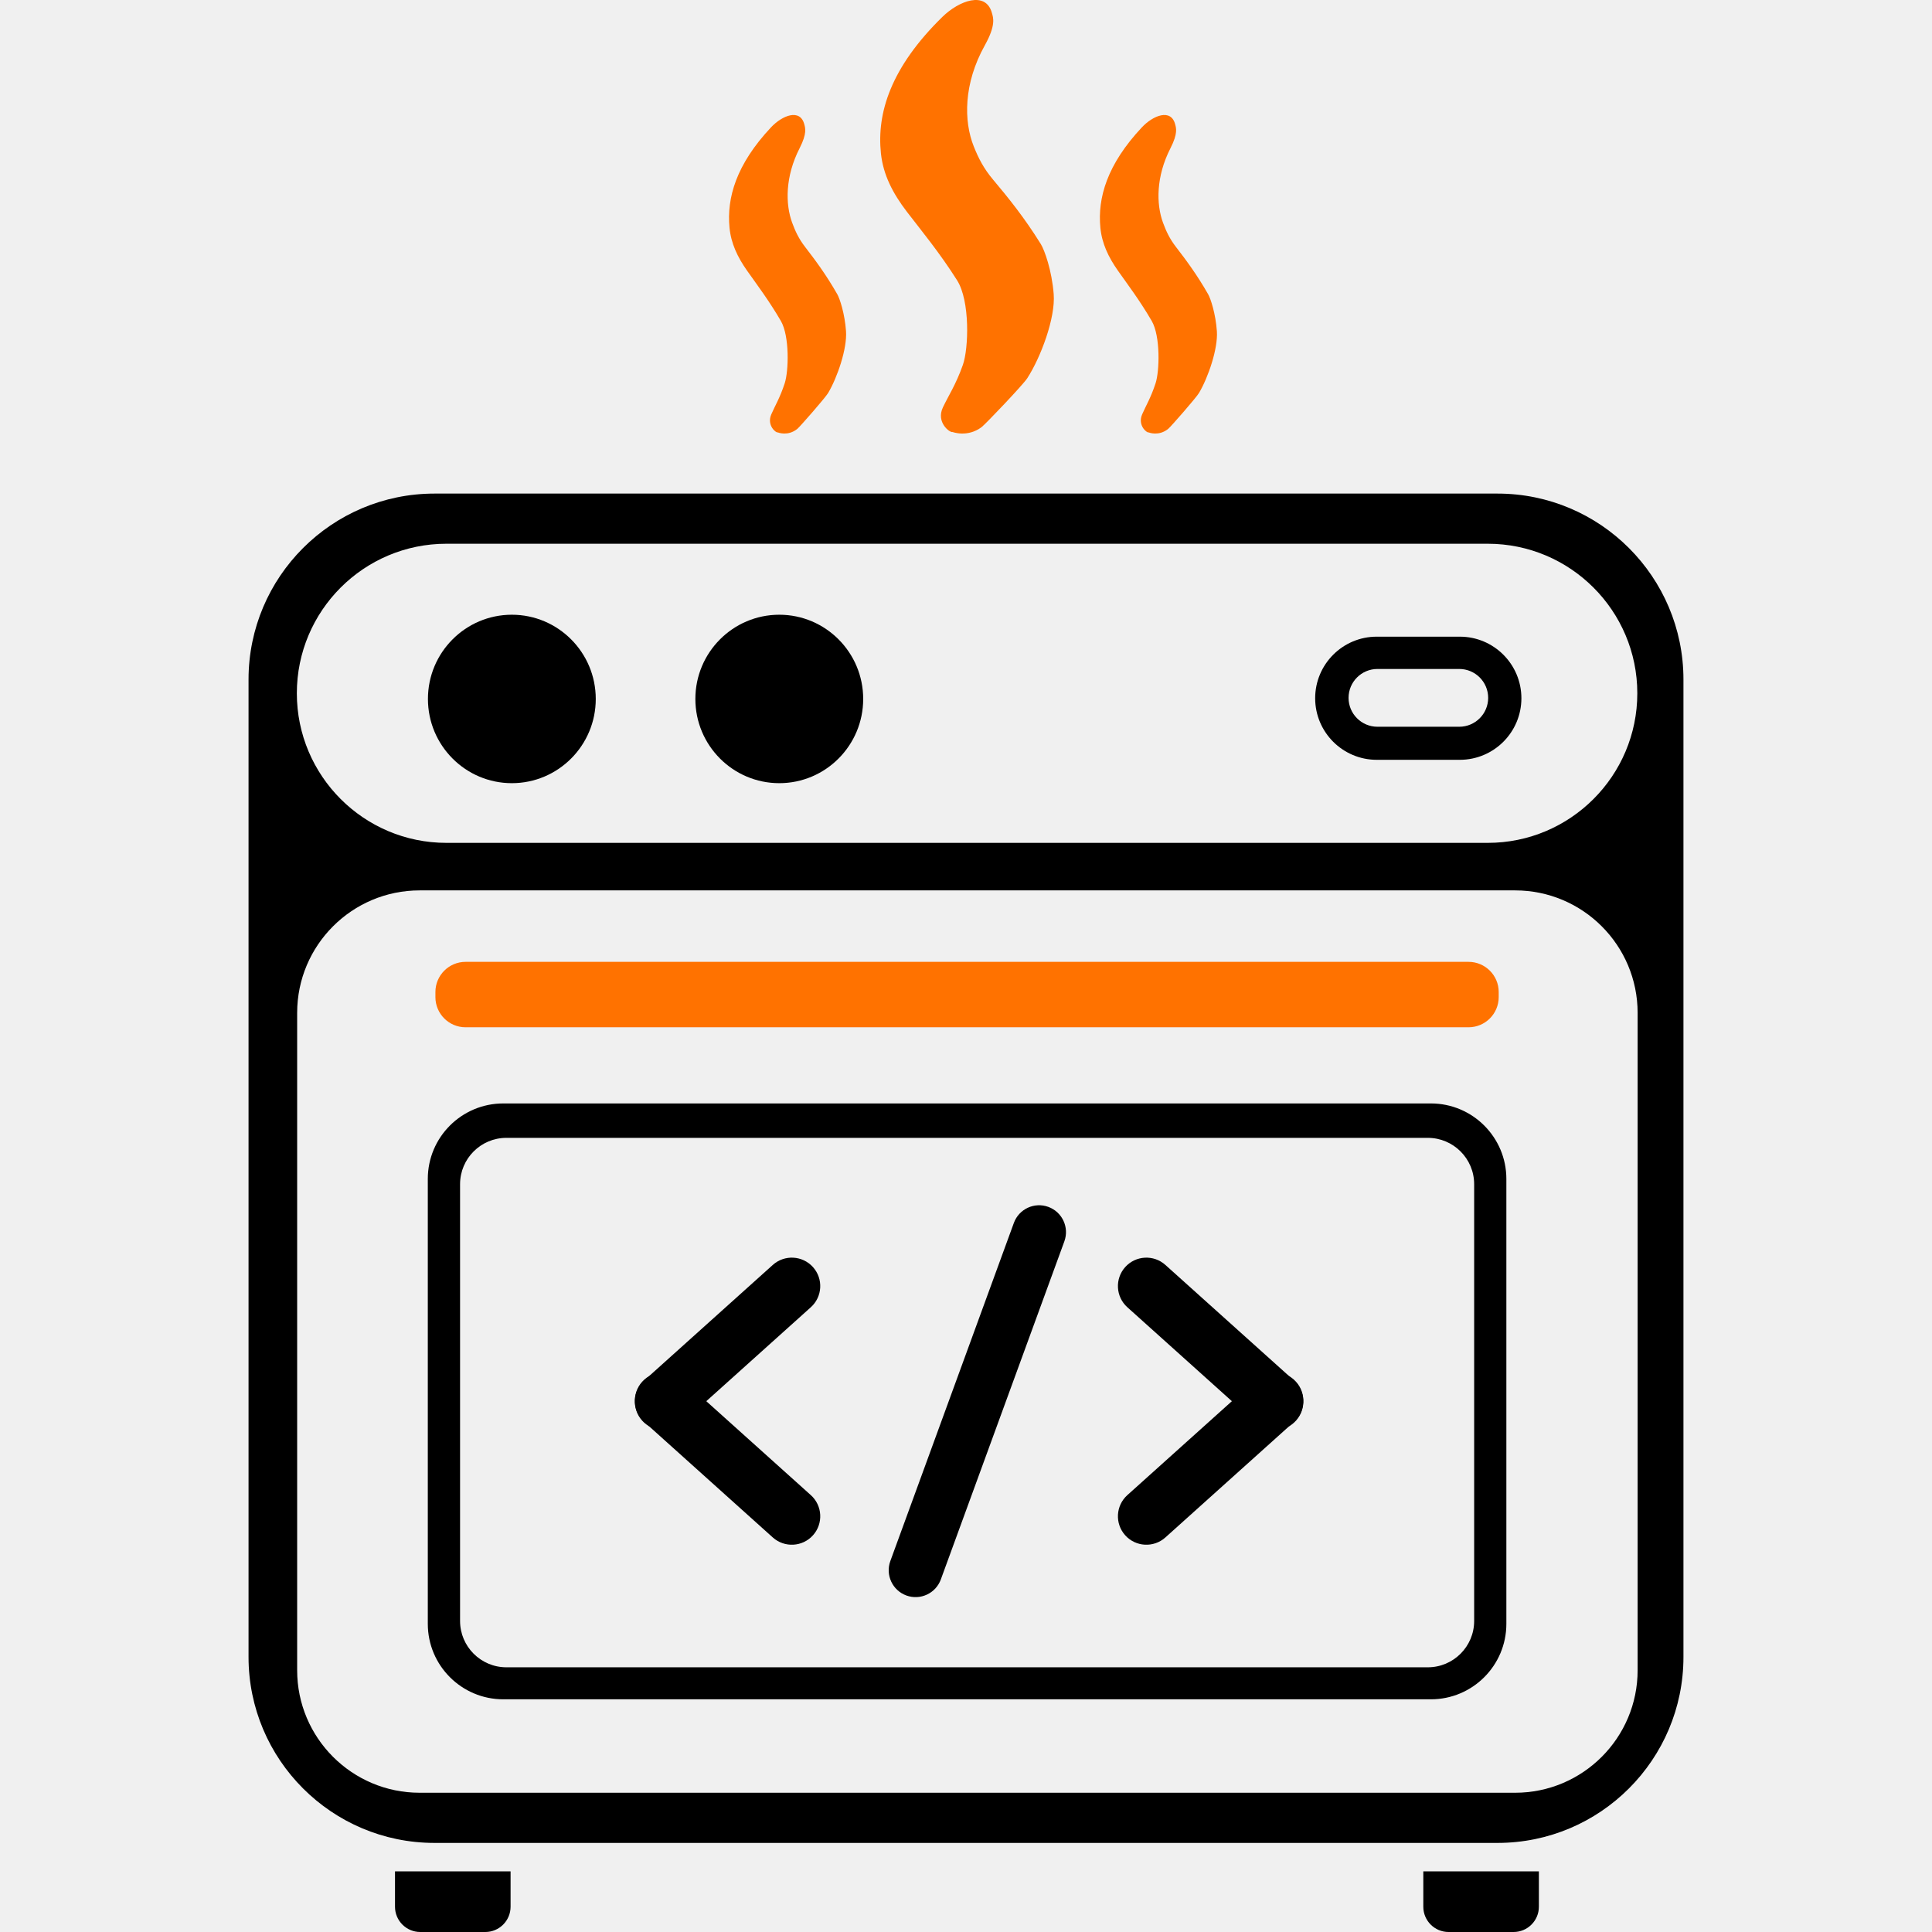
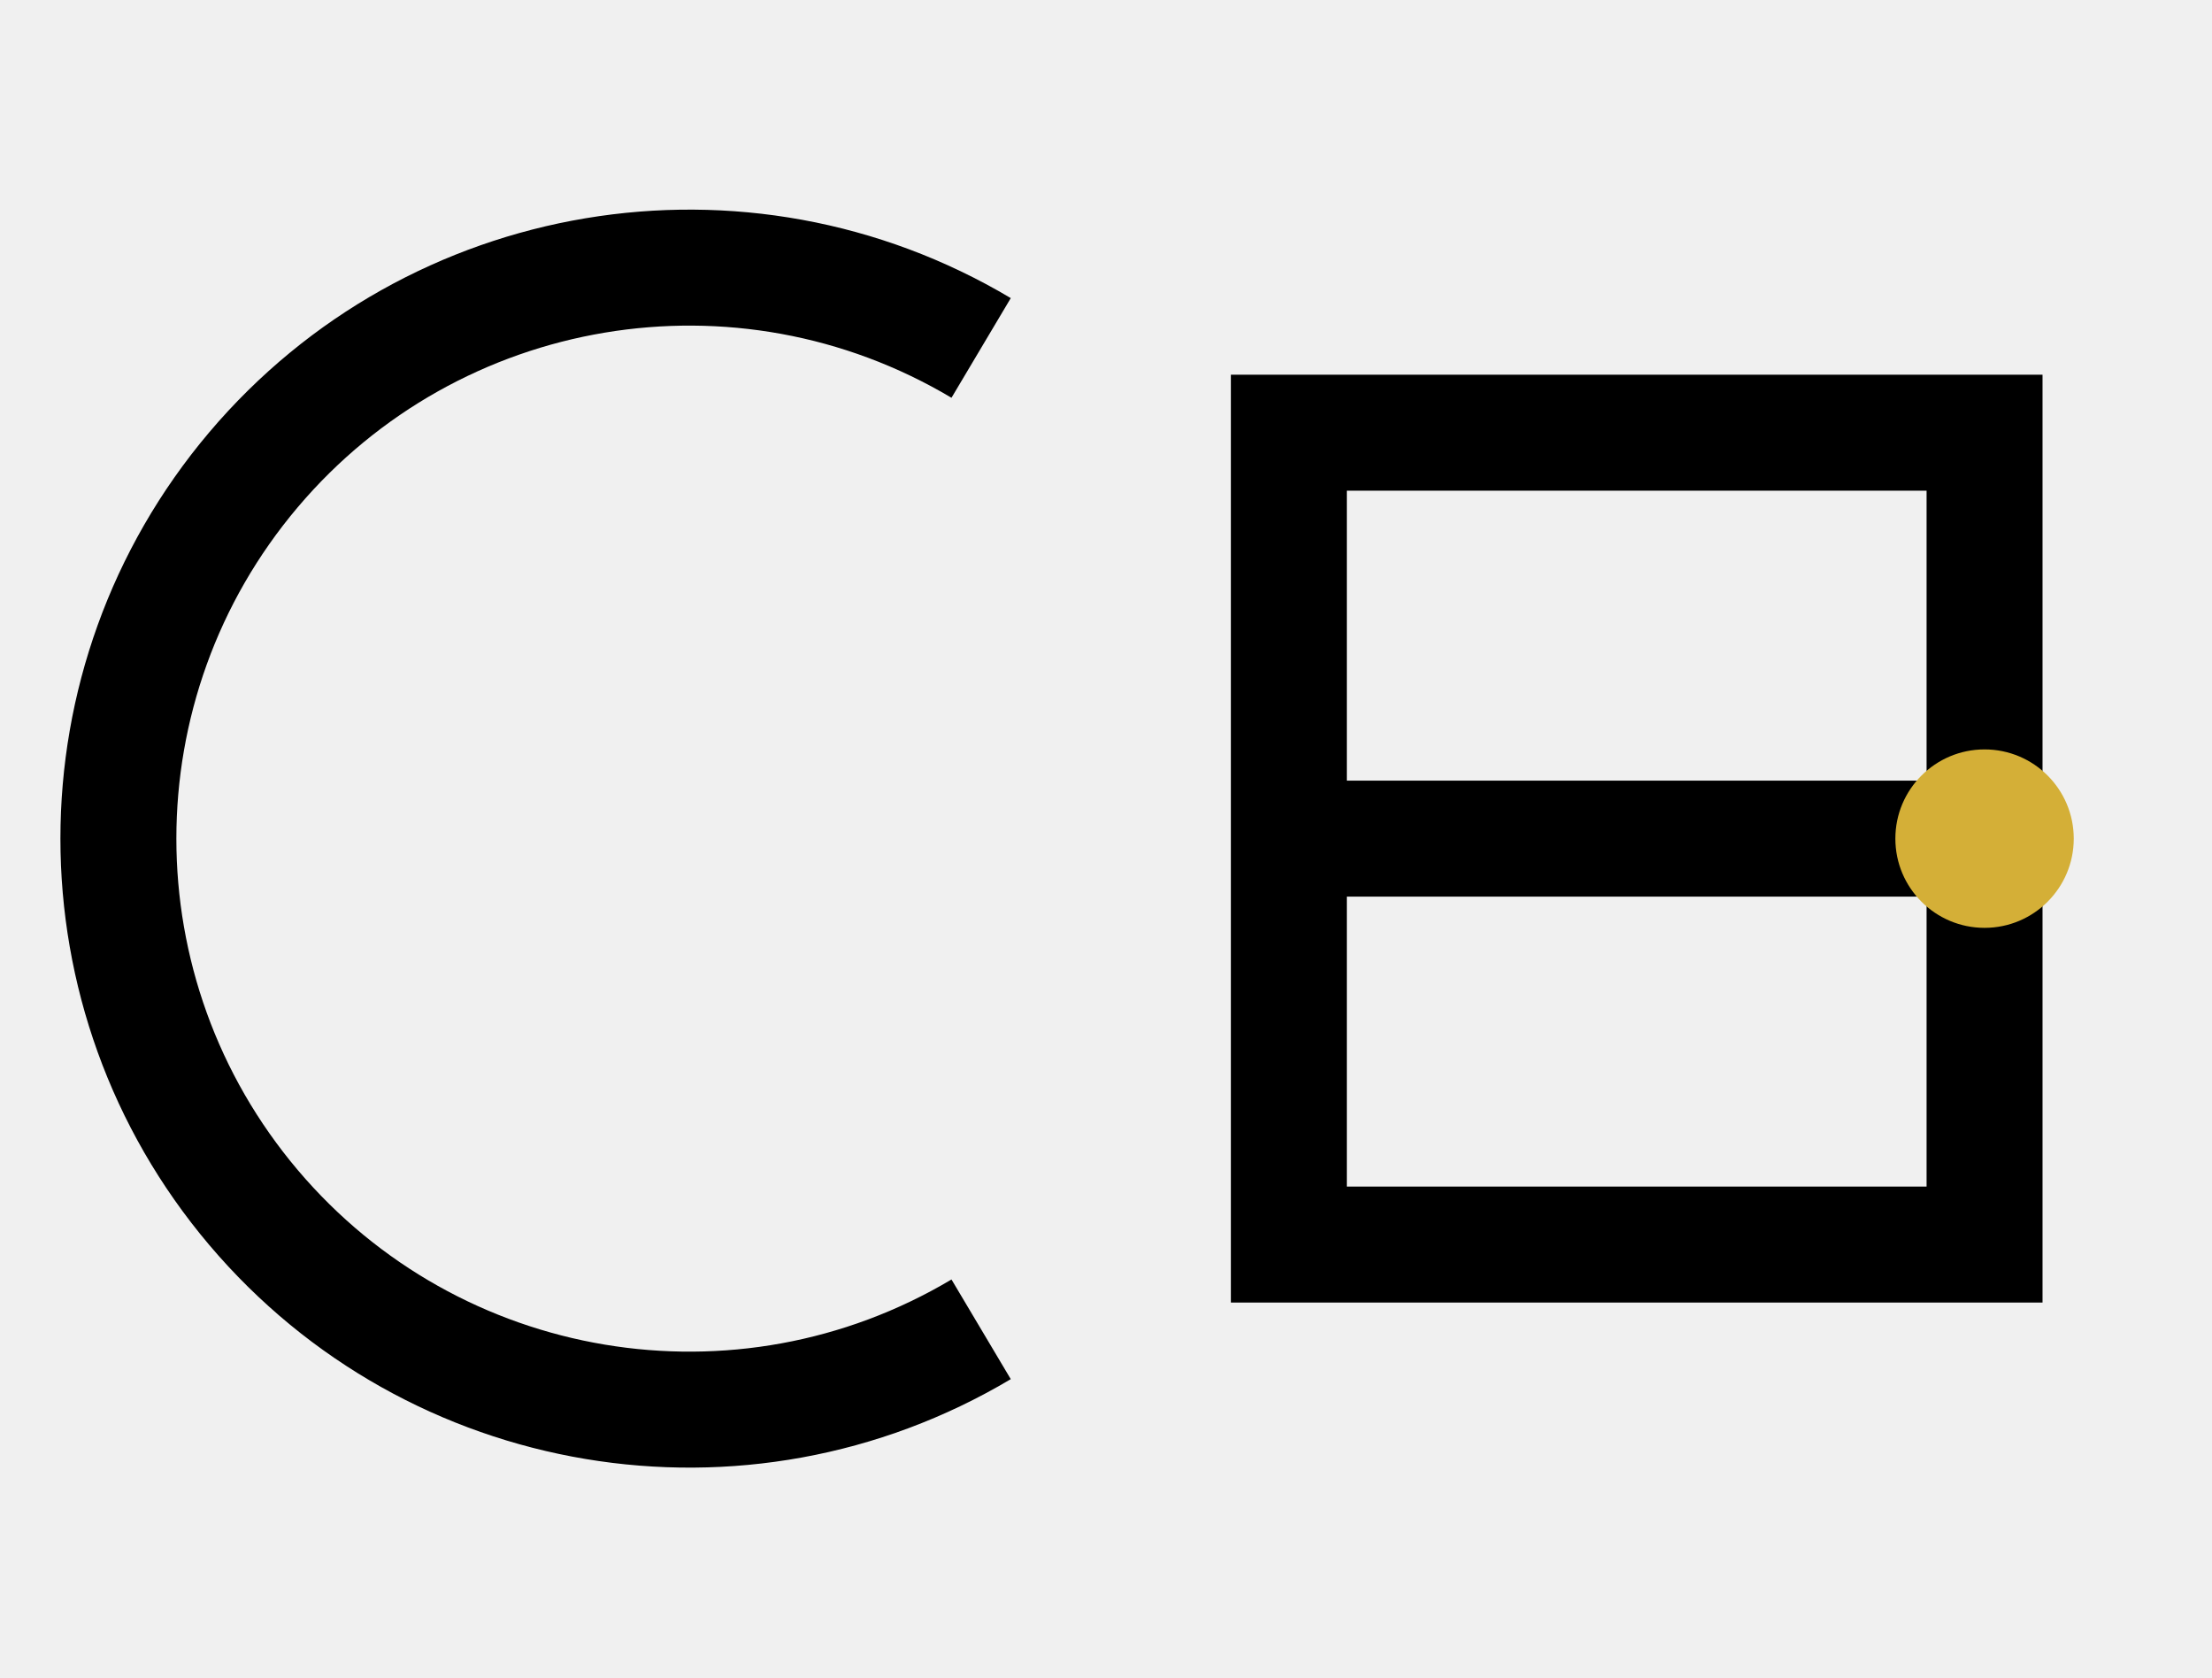
- <svg xmlns="http://www.w3.org/2000/svg" viewBox="0 0 1254 1254">
+ <svg xmlns="http://www.w3.org/2000/svg" viewBox="0 0 248 188">
  <style>
-     /* Flat, sharp ink for small-scale vendor rendering: pure black on light
-        surfaces, pure white on dark. The app toggles the `dark` class on the
-        root document element and vendor SVGs are inlined into the DOM, so this
-        selector applies. */
-     #cio-mark .ink { fill: #000000; }
-     .dark #cio-mark .ink { fill: #ffffff; }
+     .mark-stroke { fill: none; stroke: currentColor; stroke-linecap: butt; stroke-linejoin: miter; }
+     .mark-dot { fill: #d4af37; }
  </style>
-   <g id="cio-mark" transform="matrix(1.63564,0,0,1.63564,-397.875,-206.644)">
-     <g id="smoke-wisps">
-       <g transform="matrix(0.95633,0,0,0.856636,25.3218,30.868)">
-         <path d="M558.773,310.082C554.83,313.7 550.633,311.762 550.633,311.762C549.882,312.049 545.955,308.502 547.926,303.404C549.463,299.43 551.54,295.72 553.513,288.955C555.149,283.344 555.566,267.175 551.911,260.14C546.997,250.683 541.881,243.179 537.872,236.818C533.888,230.496 531.23,224.195 530.597,216.96C529.385,203.118 533.383,187.614 547.808,170.447C552.44,164.936 559.898,161.55 561.637,169.08C562.004,170.666 562.849,173.191 559.681,180.102C553.645,193.27 553.758,205.999 556.572,214.566C557.892,218.583 559.336,222.04 561.939,225.809C566.201,231.979 570.701,238.723 575.328,247.782C576.358,249.799 578.428,256.766 578.937,264.861C579.448,272.967 575.301,286.386 571.525,293.479C570.311,295.759 559.818,309.123 558.773,310.082Z" fill="#ff7200" />
-       </g>
-       <g transform="matrix(1.41823,0,0,1.16587,-159.673,-65.6997)">
-         <path d="M558.773,310.082C554.83,313.7 550.633,311.762 550.633,311.762C549.882,312.049 545.955,308.502 547.926,303.404C549.463,299.43 551.54,295.72 553.513,288.955C555.149,283.344 555.566,267.175 551.911,260.14C546.997,250.683 541.881,243.179 537.872,236.818C533.888,230.496 531.23,224.195 530.597,216.96C529.385,203.118 533.383,187.614 547.808,170.447C552.44,164.936 559.898,161.55 561.637,169.08C562.004,170.666 562.849,173.191 559.681,180.102C553.645,193.27 553.758,205.999 556.572,214.566C557.892,218.583 559.336,222.04 561.939,225.809C566.201,231.979 570.701,238.723 575.328,247.782C576.358,249.799 578.428,256.766 578.937,264.861C579.448,272.967 575.301,286.386 571.525,293.479C570.311,295.759 559.818,309.123 558.773,310.082Z" fill="#ff7200" />
-       </g>
-       <g transform="matrix(0.95633,0,0,0.856636,172.489,30.868)">
-         <path d="M558.773,310.082C554.83,313.7 550.633,311.762 550.633,311.762C549.882,312.049 545.955,308.502 547.926,303.404C549.463,299.43 551.54,295.72 553.513,288.955C555.149,283.344 555.566,267.175 551.911,260.14C546.997,250.683 541.881,243.179 537.872,236.818C533.888,230.496 531.23,224.195 530.597,216.96C529.385,203.118 533.383,187.614 547.808,170.447C552.44,164.936 559.898,161.55 561.637,169.08C562.004,170.666 562.849,173.191 559.681,180.102C553.645,193.27 553.758,205.999 556.572,214.566C557.892,218.583 559.336,222.04 561.939,225.809C566.201,231.979 570.701,238.723 575.328,247.782C576.358,249.799 578.428,256.766 578.937,264.861C579.448,272.967 575.301,286.386 571.525,293.479C570.311,295.759 559.818,309.123 558.773,310.082Z" fill="#ff7200" />
-       </g>
-     </g>
-     <g id="oven">
-       <g id="foot">
-         <g transform="matrix(0.0817919,2.65324e-17,-3.87692e-18,0.0451583,371.514,854.401)">
-           <path d="M909.038,322.208L909.038,632.755C909.038,755.422 854.053,855.012 786.328,855.012L470.874,855.012C403.217,855.012 348.288,755.523 348.288,632.981L348.288,322.208L909.038,322.208Z" class="ink" fill="#000000" />
-         </g>
-         <g transform="matrix(0.0817919,2.65324e-17,-3.87692e-18,0.0451583,779.575,854.401)">
-           <path d="M909.038,322.208L909.038,632.755C909.038,755.422 854.053,855.012 786.328,855.012L470.874,855.012C403.217,855.012 348.288,755.523 348.288,632.981L348.288,322.208L909.038,322.208Z" class="ink" fill="#000000" />
-         </g>
-       </g>
-       <g id="shell" transform="matrix(1.01545,0,0,1.00497,-11.7875,-1.60252)">
-         <path d="M909.038,395.629L909.038,781.591C909.038,822.113 876.479,855.012 836.376,855.012L420.951,855.012C380.847,855.012 348.288,822.113 348.288,781.591L348.288,395.629C348.288,355.107 380.847,322.208 420.951,322.208L836.376,322.208C876.479,322.208 909.038,355.107 909.038,395.629ZM891.13,527.264C891.13,500.568 869.68,478.894 843.259,478.894L415.158,478.894C388.737,478.894 367.287,500.568 367.287,527.264L367.287,786.833C367.287,813.529 388.737,835.203 415.158,835.203L843.259,835.203C869.68,835.203 891.13,813.529 891.13,786.833L891.13,527.264ZM891.006,401.07C891.006,368.475 864.816,342.012 832.557,342.012L425.612,342.012C393.354,342.012 367.164,368.475 367.164,401.07C367.164,433.665 393.354,460.128 425.612,460.128L832.557,460.128C864.816,460.128 891.006,433.665 891.006,401.07Z" class="ink" fill="#000000" />
-       </g>
-       <g id="handle" transform="matrix(0.752466,0,0,0.0487323,153.962,492.325)">
-         <path d="M909.038,567.847L909.038,609.373C909.038,744.945 901.91,855.012 893.13,855.012L364.196,855.012C355.416,855.012 348.288,744.945 348.288,609.373L348.288,567.847C348.288,432.276 355.416,322.208 364.196,322.208L893.13,322.208C901.91,322.208 909.038,432.276 909.038,567.847Z" fill="#ff7200" />
-       </g>
-       <g id="power">
-         <g transform="matrix(1.31829,0,0,1.3694,-138.667,-144.399)">
-           <path d="M443.785,375.843C457.726,375.843 469.044,386.779 469.044,400.249C469.044,413.718 457.726,424.654 443.785,424.654C429.843,424.654 418.525,413.718 418.525,400.249C418.525,386.779 429.843,375.843 443.785,375.843ZM443.785,385.291C452.329,385.291 459.266,391.993 459.266,400.249C459.266,408.504 452.329,415.206 443.785,415.206C435.24,415.206 428.303,408.504 428.303,400.249C428.303,391.993 435.24,385.291 443.785,385.291Z" class="ink" fill="#000000" />
-         </g>
-         <g transform="matrix(1.31829,0,0,1.3694,-32.5426,-144.399)">
-           <path d="M443.785,375.843C457.726,375.843 469.044,386.779 469.044,400.249C469.044,413.718 457.726,424.654 443.785,424.654C429.843,424.654 418.525,413.718 418.525,400.249C418.525,386.779 429.843,375.843 443.785,375.843ZM443.785,385.291C452.329,385.291 459.266,391.993 459.266,400.249C459.266,408.504 452.329,415.206 443.785,415.206C435.24,415.206 428.303,408.504 428.303,400.249C428.303,391.993 435.24,385.291 443.785,385.291Z" class="ink" fill="#000000" />
-         </g>
-         <g transform="matrix(1.56006,0,0,1.04837,-457.48,-19.6952)">
-           <path d="M836.165,403.593C836.165,416.456 829.148,426.9 820.503,426.9L799.368,426.9C790.724,426.9 783.706,416.456 783.706,403.593C783.706,390.73 790.724,380.287 799.368,380.287L820.503,380.287C829.148,380.287 836.165,390.73 836.165,403.593ZM827.712,403.449C827.712,397.414 824.42,392.514 820.364,392.514L799.55,392.514C795.494,392.514 792.201,397.414 792.201,403.449C792.201,409.484 795.494,414.384 799.55,414.384L820.364,414.384C824.42,414.384 827.712,409.484 827.712,403.449Z" class="ink" fill="#000000" />
-         </g>
-       </g>
-     </g>
-     <g id="code">
-       <g transform="matrix(0.763269,0,0,0.443796,147.18,421.221)">
-         <path d="M909.038,389.686L909.038,787.534C909.038,824.776 891.458,855.012 869.804,855.012L387.522,855.012C365.868,855.012 348.288,824.776 348.288,787.534L348.288,389.686C348.288,352.444 365.868,322.208 387.522,322.208L869.804,322.208C891.458,322.208 909.038,352.444 909.038,389.686ZM892.293,394.419C892.293,371.547 881.496,352.978 868.197,352.978L389.157,352.978C375.859,352.978 365.062,371.547 365.062,394.419L365.062,784.947C365.062,807.819 375.859,826.388 389.157,826.388L868.197,826.388C881.496,826.388 892.293,807.819 892.293,784.947L892.293,394.419Z" class="ink" fill="#000000" />
-       </g>
-       <g id="tag">
-         <g transform="matrix(0.100476,-0.275002,0.0376006,0.013738,545.795,847.167)">
-           <path d="M909.038,588.61C909.038,735.641 892.717,855.012 872.613,855.012L384.713,855.012C364.609,855.012 348.288,735.641 348.288,588.61C348.288,441.579 364.609,322.208 384.713,322.208L872.613,322.208C892.717,322.208 909.038,441.579 909.038,588.61Z" class="ink" fill="#000000" />
-         </g>
-         <g transform="matrix(1,0,0,1,0,0.201584)">
-           <g transform="matrix(0.120895,-0.108644,0.0283287,0.0315232,439.289,709.156)">
-             <path d="M909.038,588.61C909.038,735.641 877.913,855.012 839.575,855.012L417.752,855.012C379.414,855.012 348.288,735.641 348.288,588.61C348.288,441.579 379.414,322.208 417.752,322.208L839.575,322.208C877.913,322.208 909.038,441.579 909.038,588.61Z" class="ink" fill="#000000" />
-           </g>
-           <g transform="matrix(0.120895,0.108644,0.0283287,-0.0315232,439.289,655.181)">
-             <path d="M909.038,588.61C909.038,735.641 877.913,855.012 839.575,855.012L417.752,855.012C379.414,855.012 348.288,735.641 348.288,588.61C348.288,441.579 379.414,322.208 417.752,322.208L839.575,322.208C877.913,322.208 909.038,441.579 909.038,588.61Z" class="ink" fill="#000000" />
-           </g>
-         </g>
-         <g transform="matrix(-1,0,0,1,1255.63,0.201584)">
-           <g transform="matrix(0.120895,-0.108644,0.0283287,0.0315232,439.289,709.156)">
-             <path d="M909.038,588.61C909.038,735.641 877.913,855.012 839.575,855.012L417.752,855.012C379.414,855.012 348.288,735.641 348.288,588.61C348.288,441.579 379.414,322.208 417.752,322.208L839.575,322.208C877.913,322.208 909.038,441.579 909.038,588.61Z" class="ink" fill="#000000" />
-           </g>
-           <g transform="matrix(0.120895,0.108644,0.0283287,-0.0315232,439.289,655.181)">
-             <path d="M909.038,588.61C909.038,735.641 877.913,855.012 839.575,855.012L417.752,855.012C379.414,855.012 348.288,735.641 348.288,588.61C348.288,441.579 379.414,322.208 417.752,322.208L839.575,322.208C877.913,322.208 909.038,441.579 909.038,588.61Z" class="ink" fill="#000000" />
-           </g>
-         </g>
-       </g>
-     </g>
-   </g>
+   <path class="mark-stroke" d="M110 39a64 64 0 1 0 0 110" stroke-width="13" />
+   <path class="mark-stroke" d="M144.5 48.5h78v91h-78z" stroke-width="13" />
+   <path class="mark-stroke" d="M144.5 94h78" stroke-width="13" />
+   <circle class="mark-dot" cx="222.5" cy="94" r="10" />
</svg>
